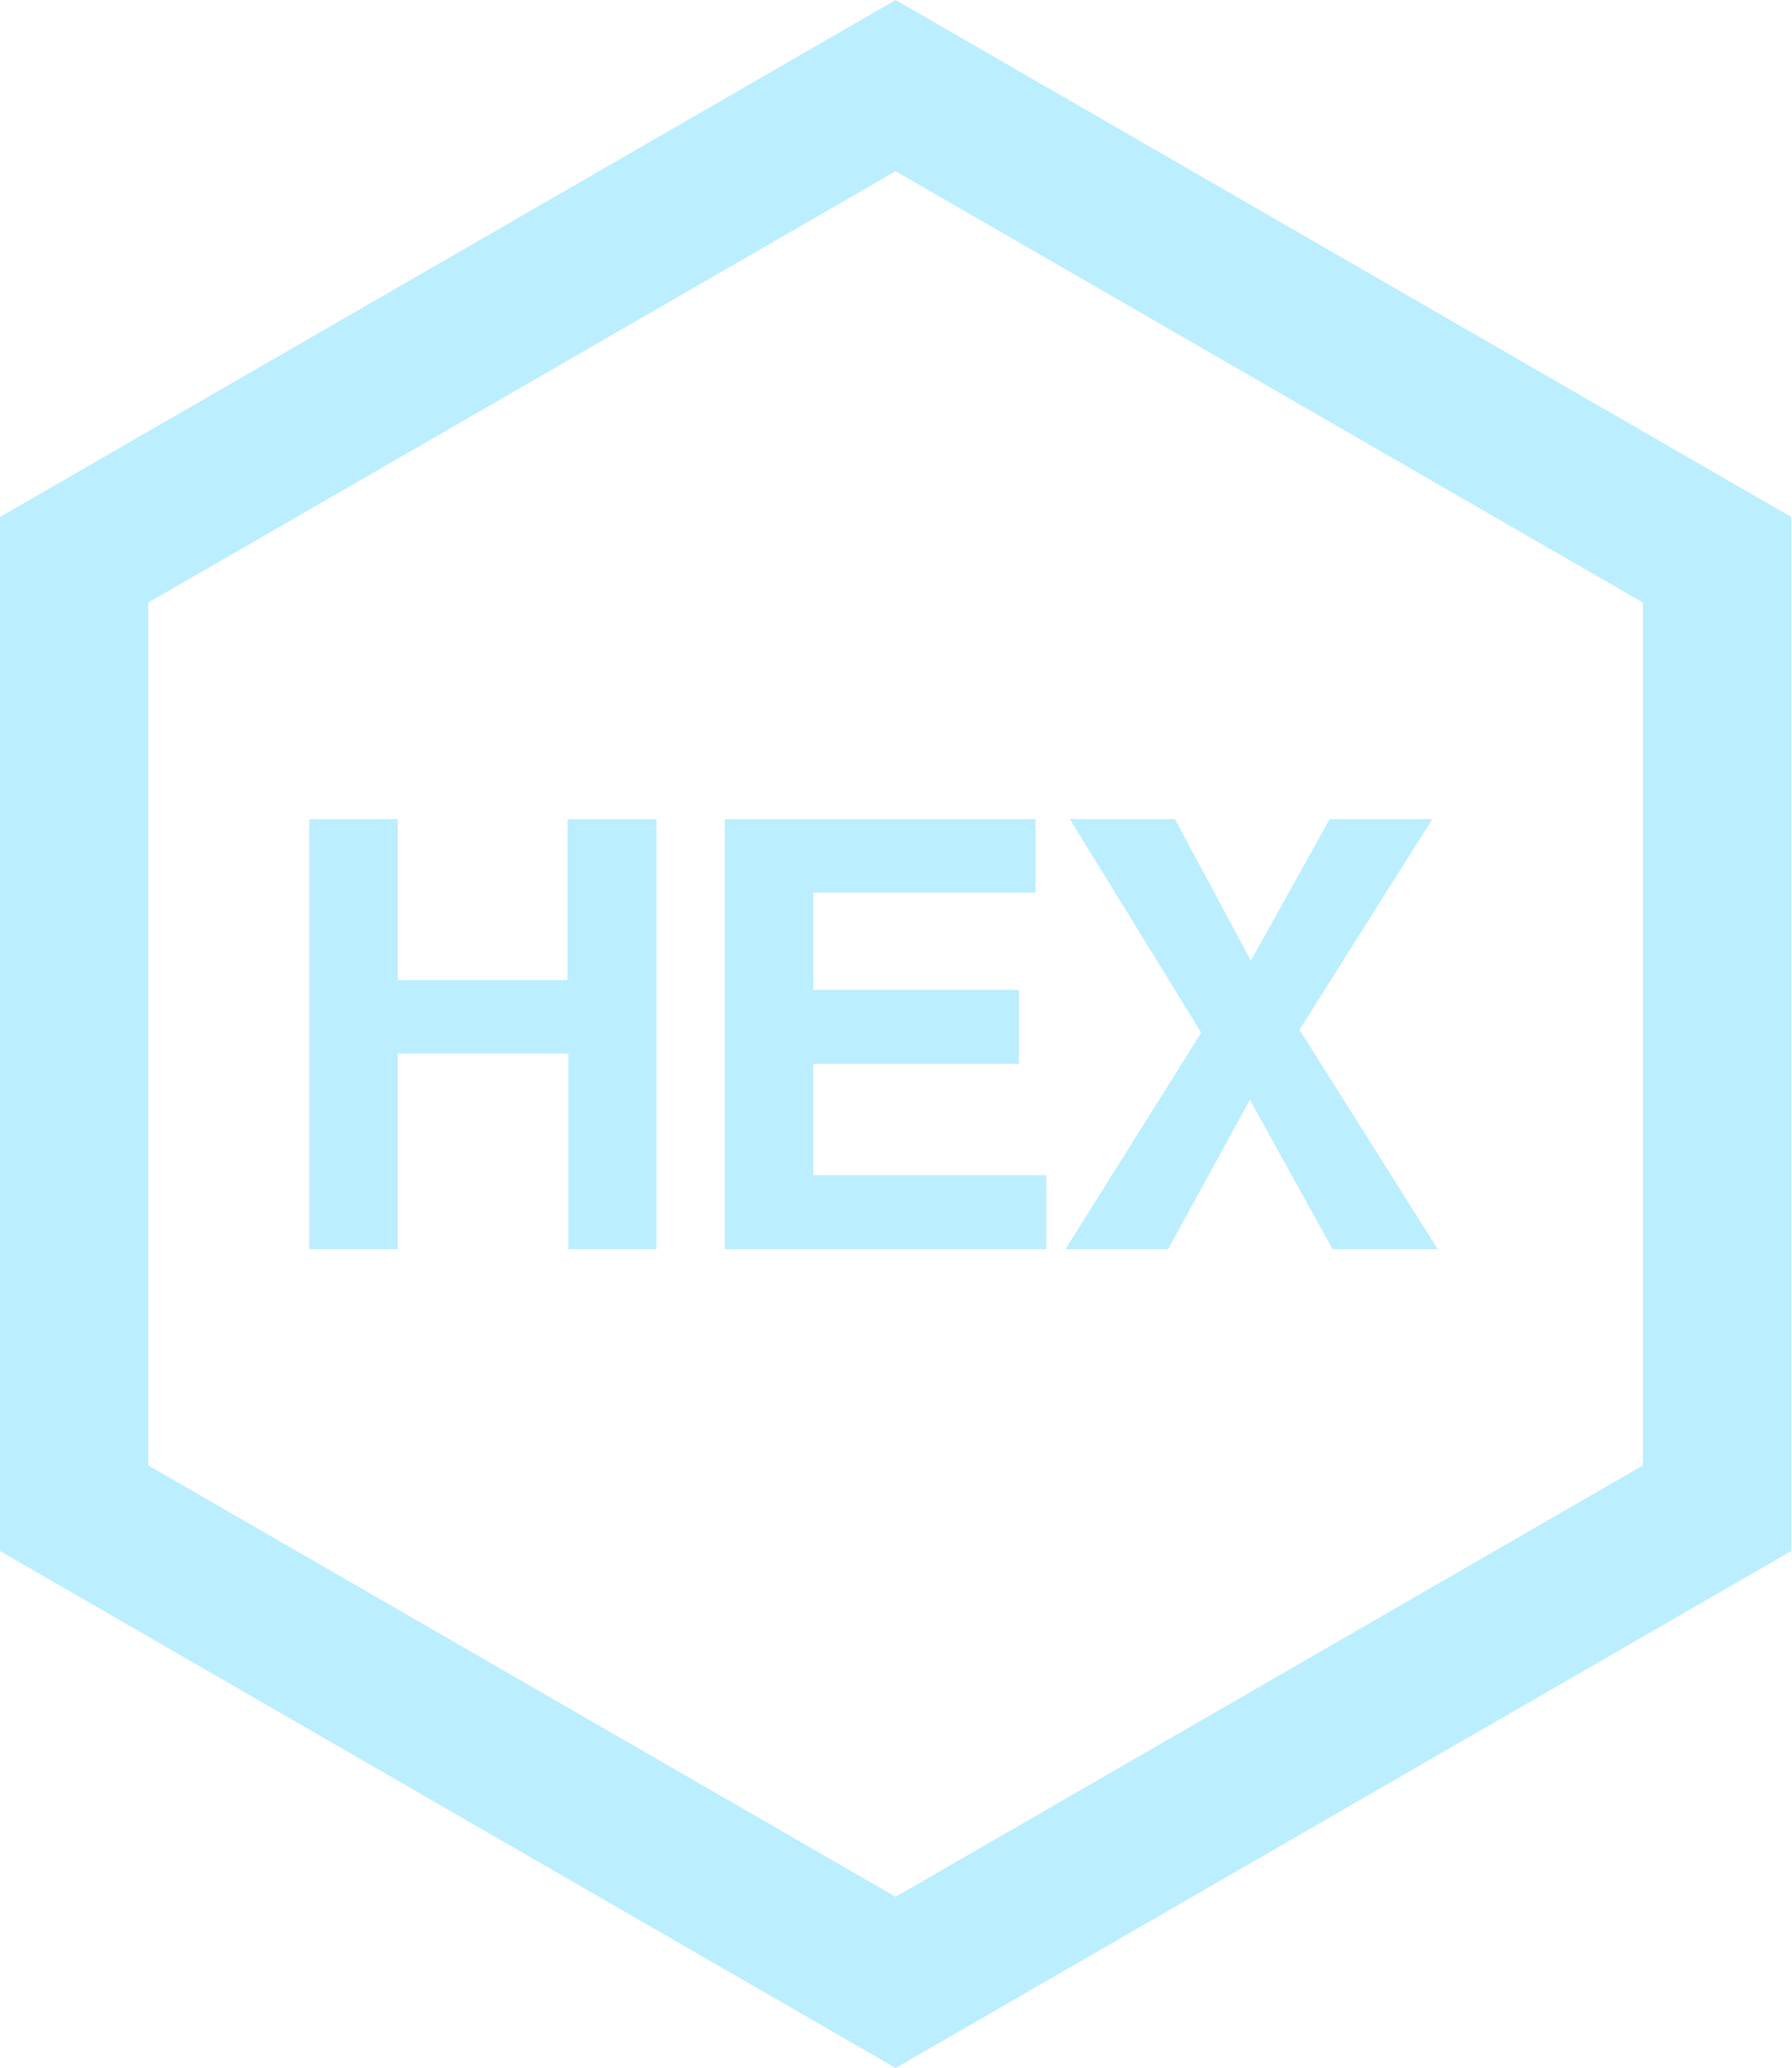
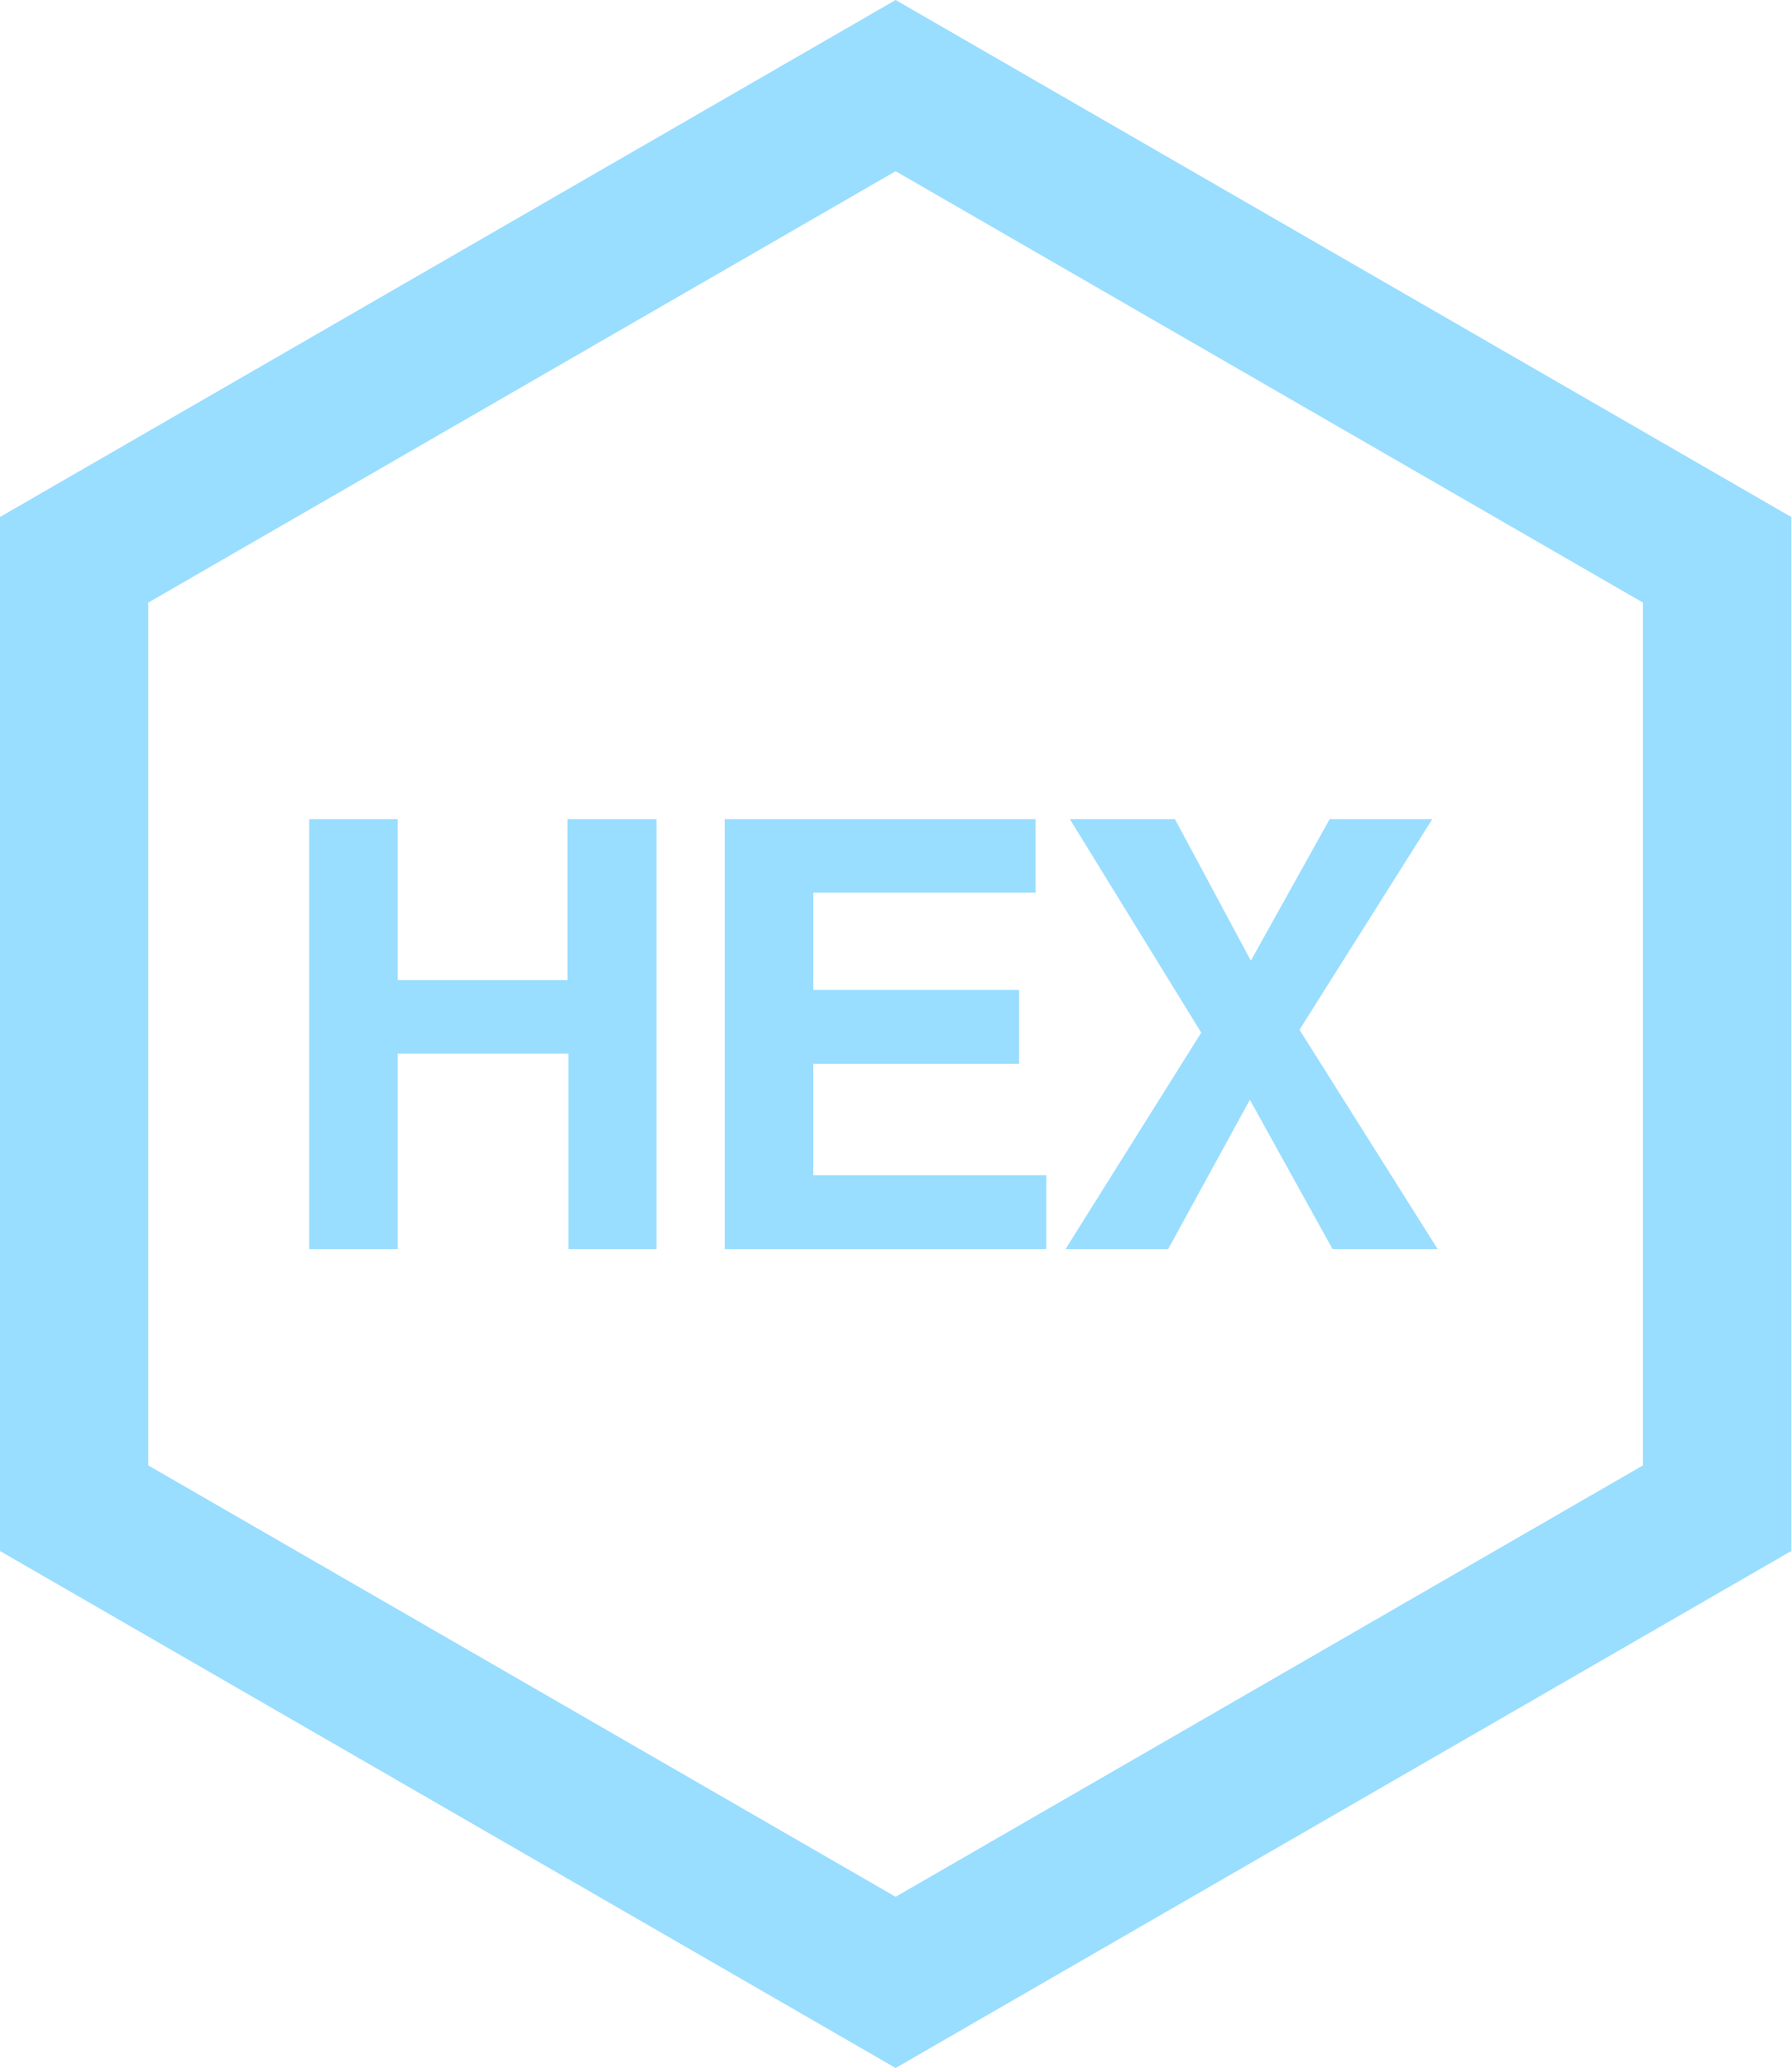
<svg xmlns="http://www.w3.org/2000/svg" width="54.993mm" height="63.5mm" viewBox="0 0 54.993 63.5" version="1.1" id="svg8">
  <defs id="defs2" />
  <g id="layer1" transform="translate(-49.83905,-57.61504)">
    <g id="g879" transform="matrix(0.9558375,0,0,0.9558375,2.201017,2.544424)">
-       <path style="fill:none;stroke:#bbeeff;stroke-width:4.763;stroke-miterlimit:4;stroke-dasharray:none;stroke-opacity:1" id="path835" d="M 104.991,106.066 78.606,121.299 52.22,106.066 V 75.598 L 78.606,60.365 104.991,75.598 Z" />
-       <text xml:space="preserve" style="font-style:normal;font-variant:normal;font-weight:bold;font-stretch:normal;font-size:18.958px;line-height:1.25;font-family:FreeSans;-inkscape-font-specification:'FreeSans Bold';fill:#bbeeff;fill-opacity:1;stroke:none;stroke-width:0.222" x="58.254" y="97.742" id="text839">
-         <tspan id="tspan837" x="58.254" y="97.742" style="font-style:normal;font-variant:normal;font-weight:bold;font-stretch:normal;font-size:18.958px;font-family:FreeSans;-inkscape-font-specification:'FreeSans Bold';fill:#bbeeff;fill-opacity:1;stroke-width:0.222">HEX</tspan>
+       <path style="fill:none;stroke:#99ddff;stroke-width:4.763;stroke-miterlimit:4;stroke-dasharray:none;stroke-opacity:1" id="path835" d="M 104.991,106.066 78.606,121.299 52.22,106.066 V 75.598 L 78.606,60.365 104.991,75.598 Z" />
+       <text xml:space="preserve" style="font-style:normal;font-variant:normal;font-weight:bold;font-stretch:normal;font-size:18.958px;line-height:1.25;font-family:FreeSans;-inkscape-font-specification:'FreeSans Bold';fill:#99ddff;fill-opacity:1;stroke:none;stroke-width:0.222" x="58.254" y="97.742" id="text839">
+         <tspan id="tspan837" x="58.254" y="97.742" style="font-style:normal;font-variant:normal;font-weight:bold;font-stretch:normal;font-size:18.958px;font-family:FreeSans;-inkscape-font-specification:'FreeSans Bold';fill:#99ddff;fill-opacity:1;stroke-width:0.222">HEX</tspan>
      </text>
    </g>
  </g>
</svg>
